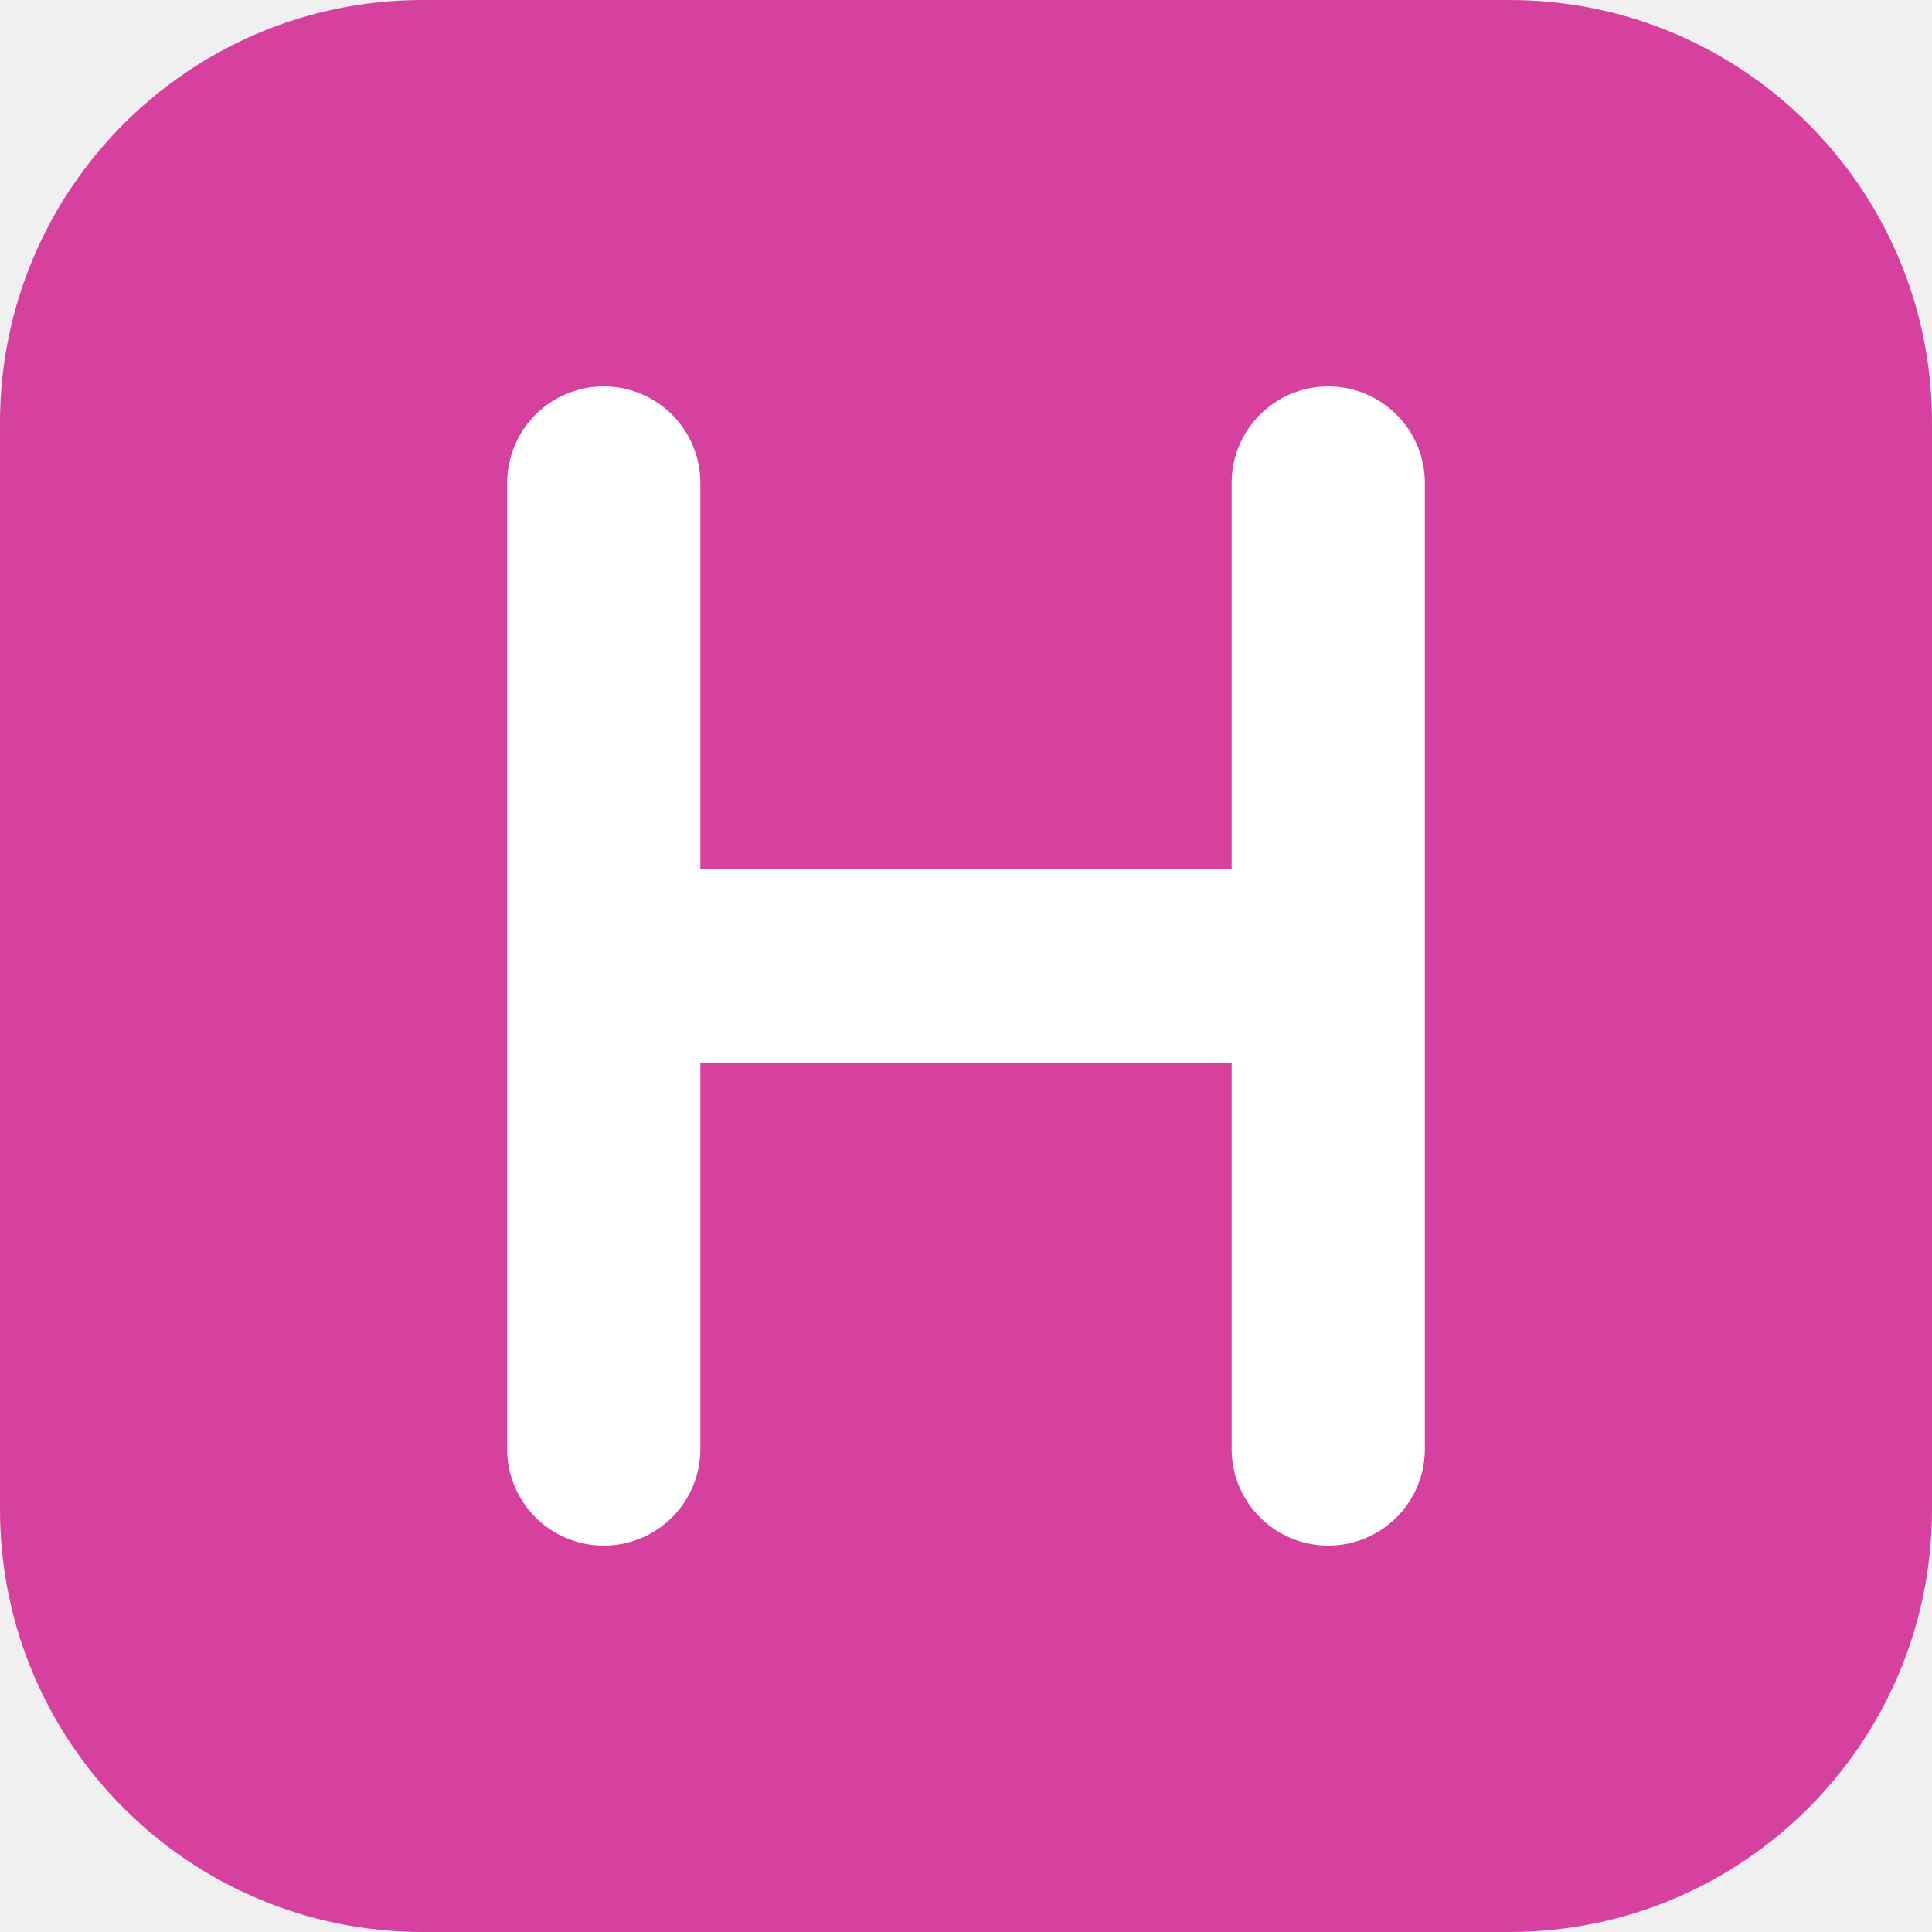
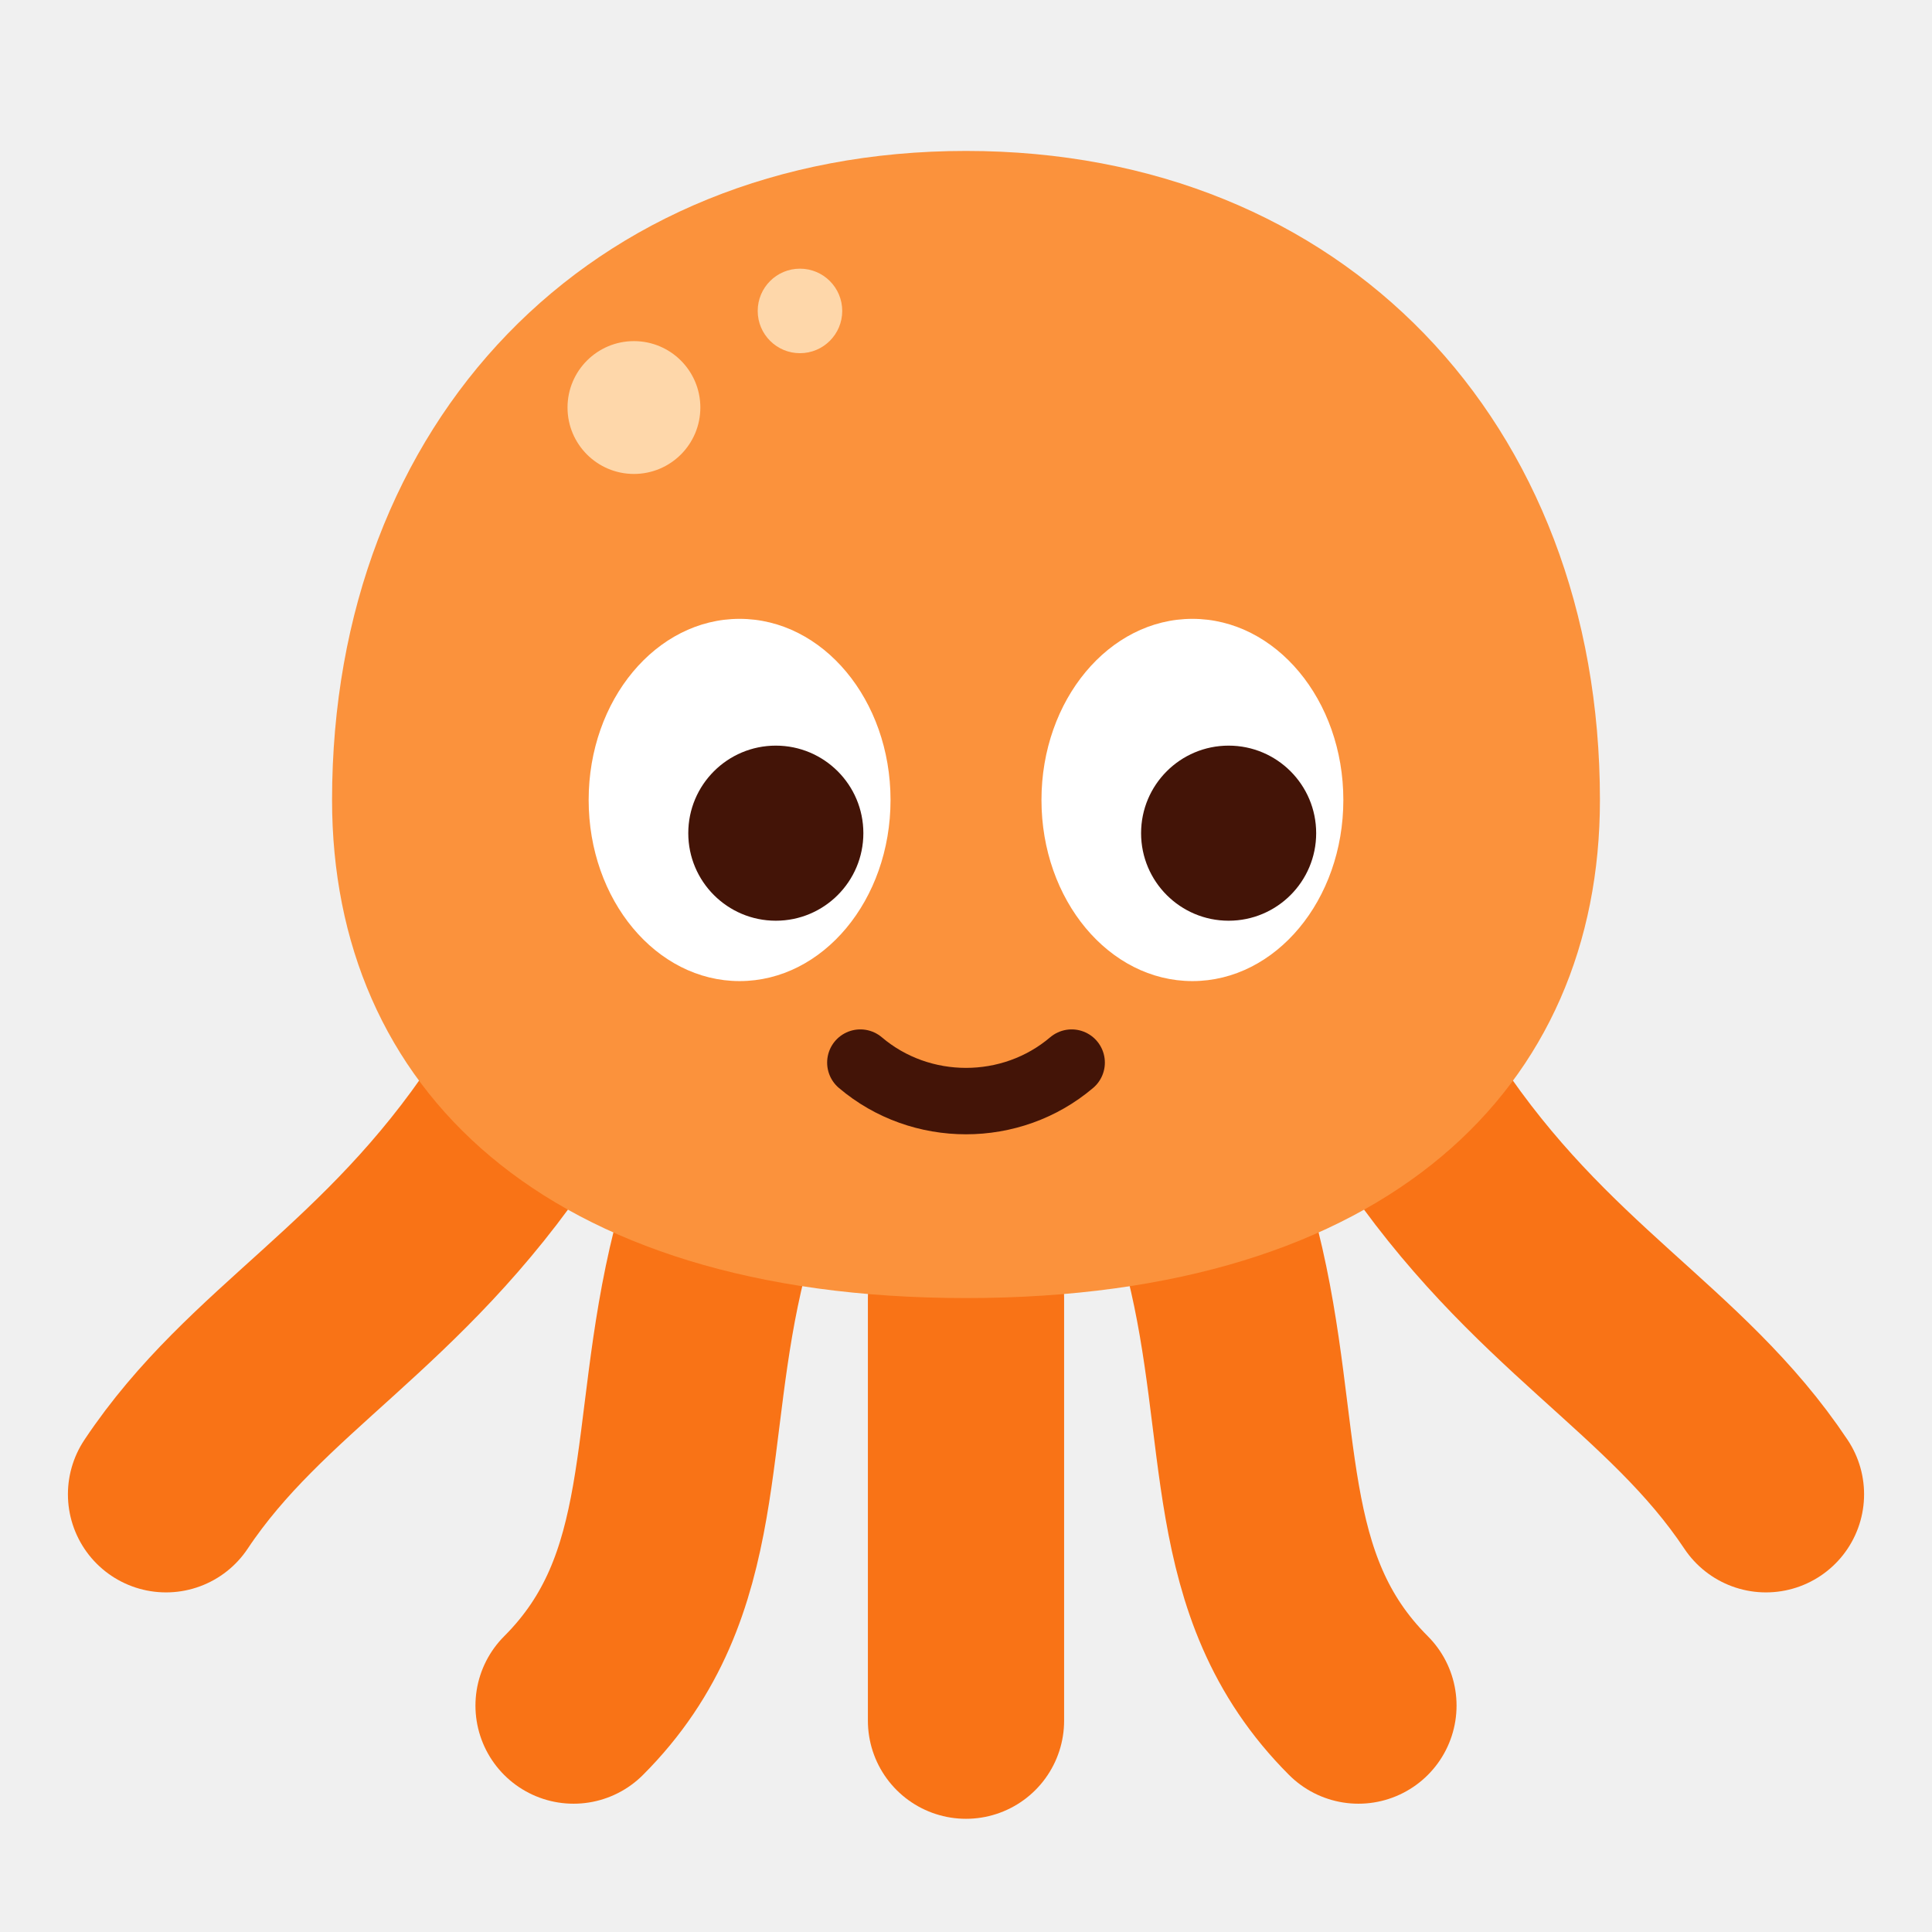
- <svg xmlns="http://www.w3.org/2000/svg" viewBox="0 0 32 32">
-   <rect width="32" height="32" rx="7" fill="#d6409f" />
-   <path d="M10 8v16M22 8v16M10 16h12" stroke="#fff" stroke-width="3.2" stroke-linecap="round" />
+ <svg xmlns="http://www.w3.org/2000/svg" viewBox="0 0 64 64" fill="none">
+   <g stroke="#f97316" stroke-width="6.5" stroke-linecap="round">
+     <path d="M17 37c-4 6-8.5 8-11.5 12.5" />
+     <path d="M23.5 41.5c-1.5 6-.5 11-4.5 15" />
+     <path d="M32 43v14" />
+     <path d="M40.5 41.5c1.5 6 .5 11 4.5 15" />
+     <path d="M47 37c4 6 8.5 8 11.5 12.5" />
+   </g>
+   <path d="M32 5c12.5 0 21 9 21 21.5C53 36 46 43 32 43S11 36 11 26.5C11 14 19.5 5 32 5Z" fill="#fb923c" />
+   <ellipse cx="24.5" cy="26.5" rx="5" ry="6" fill="#fff" />
+   <ellipse cx="39.5" cy="26.5" rx="5" ry="6" fill="#fff" />
+   <circle cx="25.7" cy="27.6" r="2.9" fill="#431407" />
+   <circle cx="40.7" cy="27.6" r="2.9" fill="#431407" />
+   <path d="M28.5 35.2c2 1.7 5 1.7 7 0" stroke="#431407" stroke-width="2.2" stroke-linecap="round" />
+   <circle cx="21" cy="13.5" r="2.2" fill="#fed7aa" />
+   <circle cx="26.5" cy="10.3" r="1.4" fill="#fed7aa" />
</svg>
